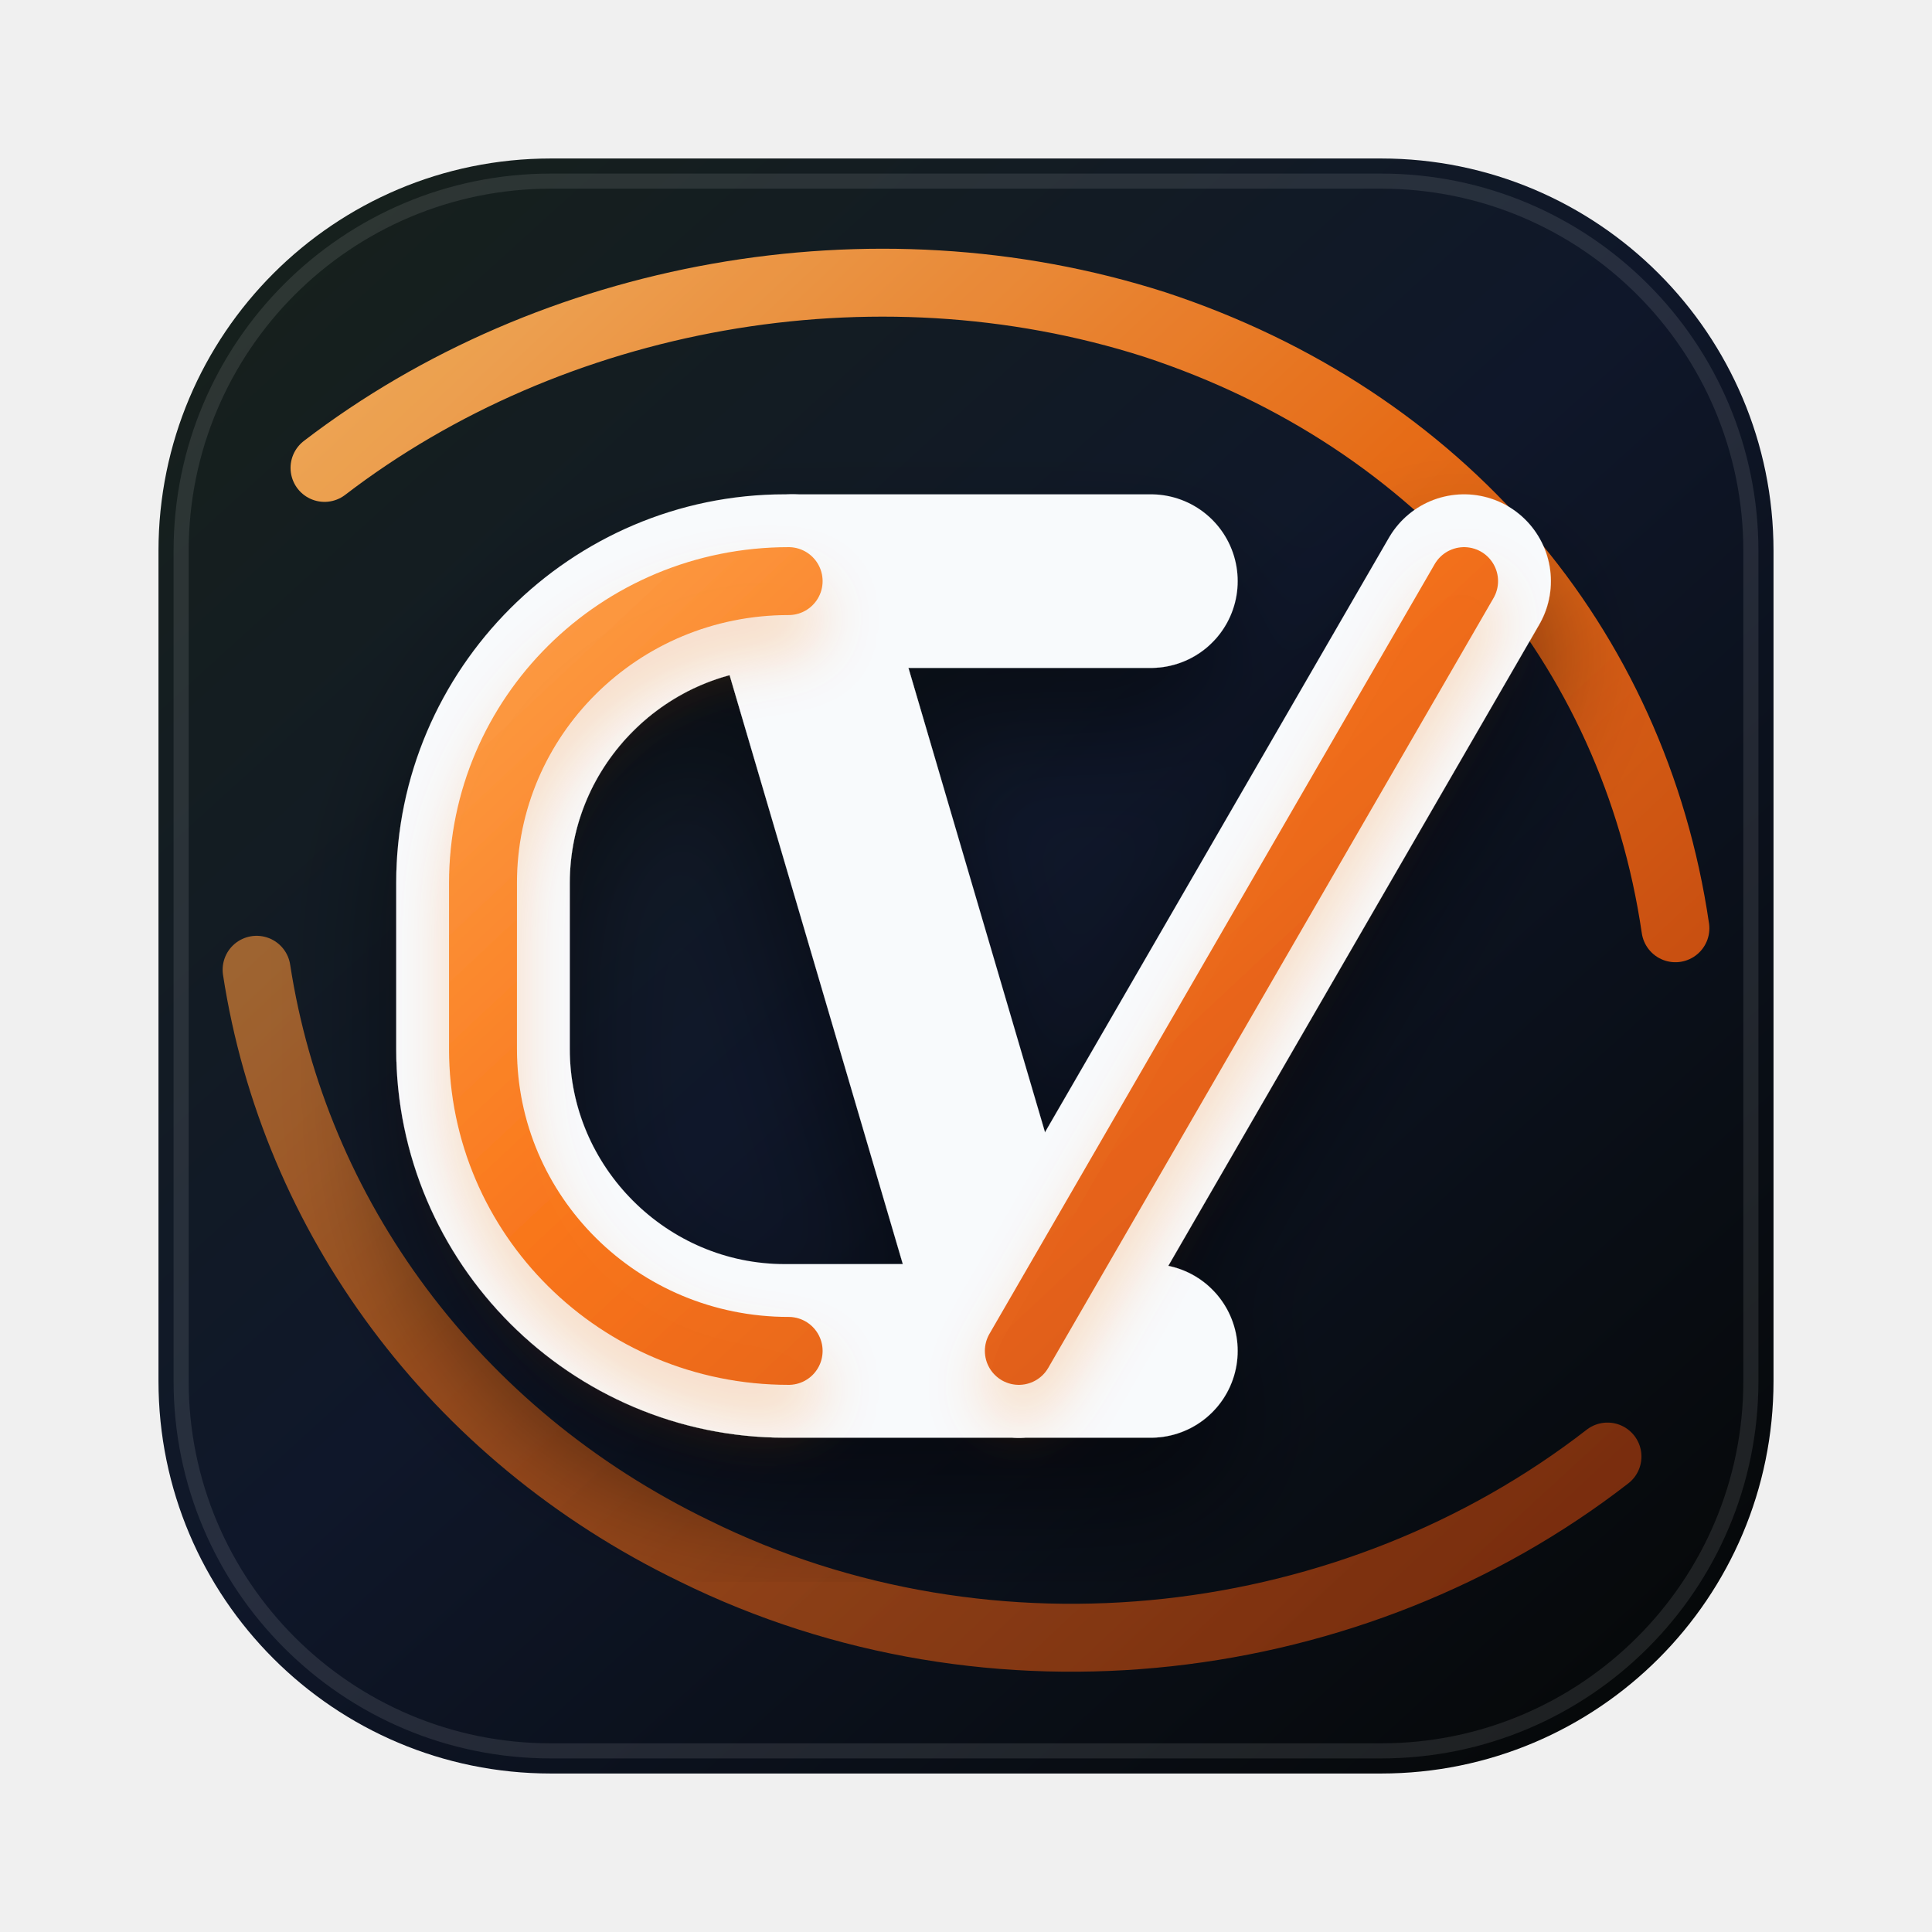
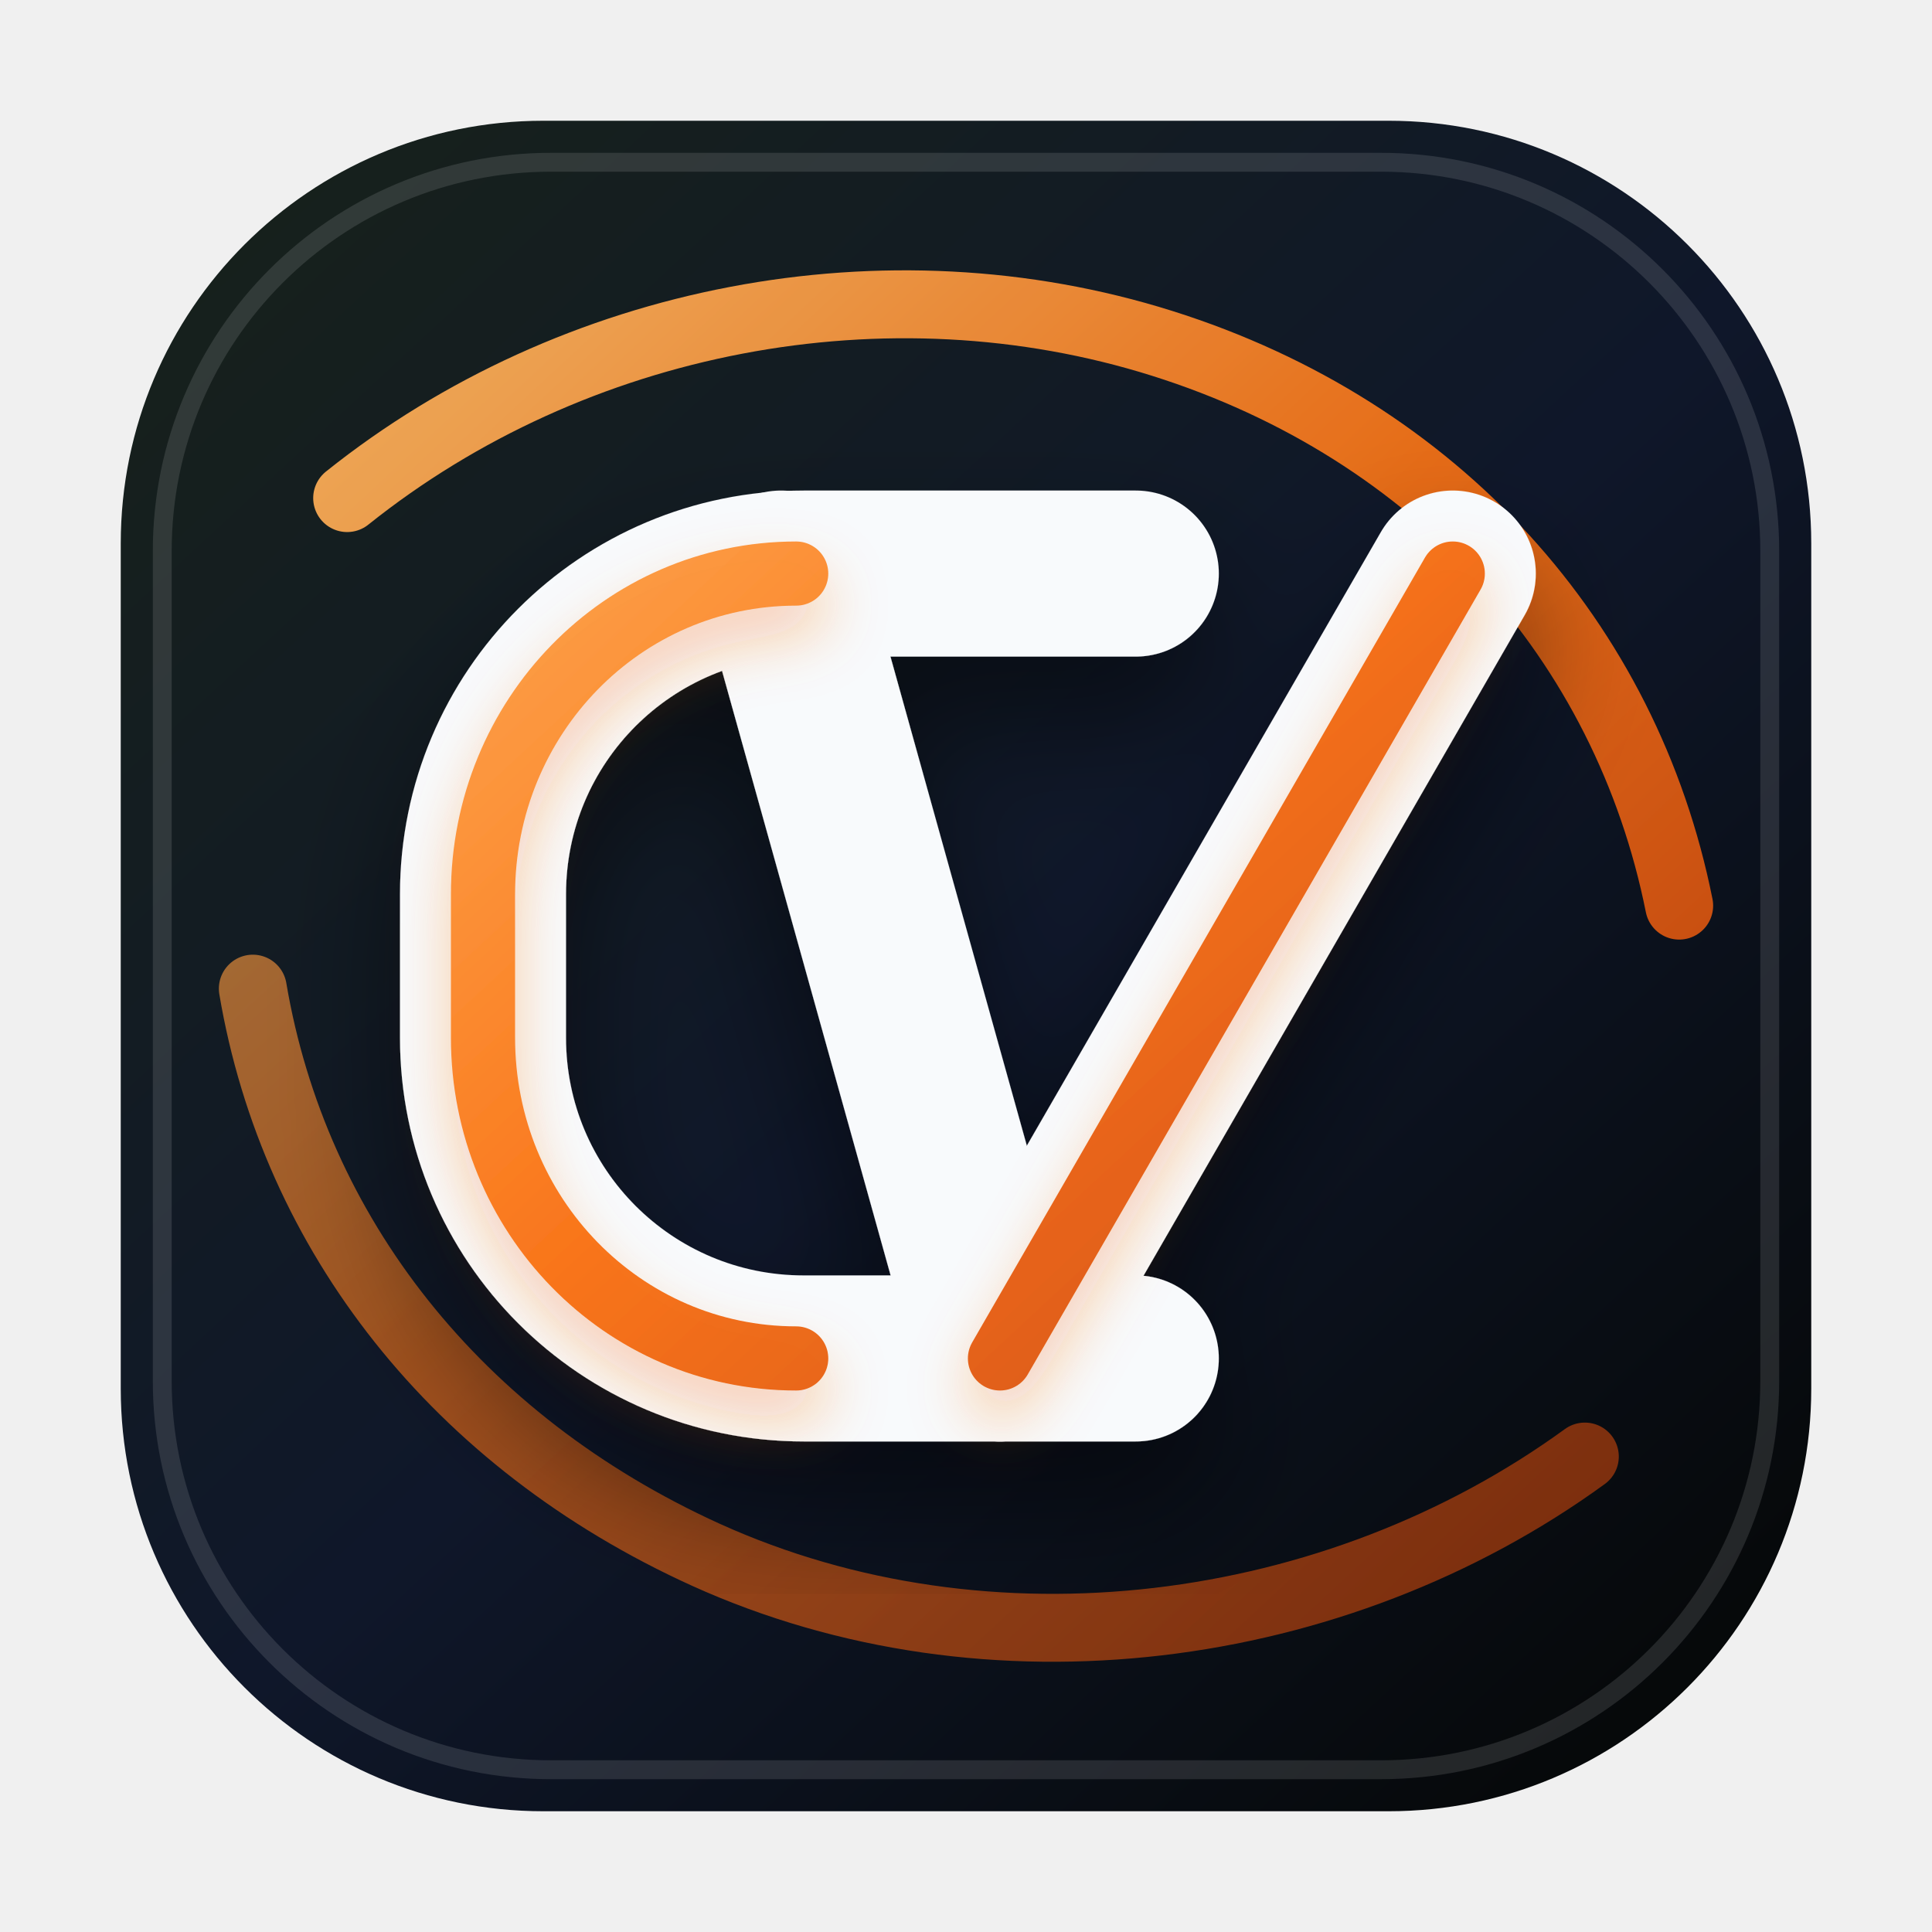
<svg xmlns="http://www.w3.org/2000/svg" viewBox="0 0 512 512" role="img" aria-label="Churvox app icon">
  <defs>
-     <linearGradient id="bg" x1="60" y1="40" x2="452" y2="472" gradientUnits="userSpaceOnUse">
+     <linearGradient id="bg" x1="54" y1="38" x2="458" y2="474" gradientUnits="userSpaceOnUse">
      <stop stop-color="#17211b" />
-       <stop offset="0.48" stop-color="#0f172a" />
+       <stop offset="0.52" stop-color="#0f172a" />
      <stop offset="1" stop-color="#050706" />
    </linearGradient>
-     <linearGradient id="orange" x1="96" y1="86" x2="416" y2="428" gradientUnits="userSpaceOnUse">
+     <linearGradient id="orange" x1="112" y1="84" x2="420" y2="416" gradientUnits="userSpaceOnUse">
      <stop stop-color="#ffb35c" />
-       <stop offset="0.45" stop-color="#f97316" />
+       <stop offset="0.46" stop-color="#f97316" />
      <stop offset="1" stop-color="#c2410c" />
    </linearGradient>
    <filter id="shadow" x="-30%" y="-30%" width="160%" height="160%">
-       <feDropShadow dx="0" dy="18" stdDeviation="15" flood-color="#000000" flood-opacity="0.46" />
+       <feDropShadow dx="0" dy="18" stdDeviation="16" flood-color="#000000" flood-opacity="0.48" />
    </filter>
-     <filter id="soft" x="-30%" y="-30%" width="160%" height="160%">
-       <feDropShadow dx="0" dy="10" stdDeviation="8" flood-color="#f97316" flood-opacity="0.24" />
+     <filter id="glow" x="-30%" y="-30%" width="160%" height="160%">
+       <feDropShadow dx="0" dy="8" stdDeviation="8" flood-color="#f97316" flood-opacity="0.34" />
    </filter>
  </defs>
-   <rect x="42" y="42" width="428" height="428" rx="104" fill="url(#bg)" />
-   <rect x="48" y="48" width="416" height="416" rx="98" fill="none" stroke="#ffffff" stroke-opacity="0.10" stroke-width="4" />
-   <path d="M86 124C146 78 231 62 306 86C382 111 433 171 444 246" fill="none" stroke="url(#orange)" stroke-width="18" stroke-linecap="round" opacity="0.92" />
-   <path d="M426 386C359 438 263 450 184 411C120 380 78 322 68 257" fill="none" stroke="url(#orange)" stroke-width="18" stroke-linecap="round" opacity="0.60" />
+   <rect x="32" y="32" width="448" height="448" rx="112" fill="url(#bg)" />
+   <rect x="43" y="43" width="426" height="426" rx="103" fill="none" stroke="#ffffff" stroke-opacity="0.12" stroke-width="5" />
+   <path d="M92 132C152 84 235 68 308 91C381 114 431 170 445 240" fill="none" stroke="url(#orange)" stroke-width="18" stroke-linecap="round" opacity="0.92" />
+   <path d="M420 386C354 434 262 446 187 412C121 382 78 327 67 262" fill="none" stroke="url(#orange)" stroke-width="18" stroke-linecap="round" opacity="0.62" />
  <g filter="url(#shadow)">
-     <path d="M305 154H208C164 154 128 190 128 234V278C128 322 164 358 208 358H305" fill="none" stroke="#f8fafc" stroke-width="46" stroke-linecap="round" stroke-linejoin="round" />
-     <path d="M210 154L270 358" fill="none" stroke="#f8fafc" stroke-width="46" stroke-linecap="round" />
-     <path d="M270 358L388 154" fill="none" stroke="#f8fafc" stroke-width="46" stroke-linecap="round" stroke-linejoin="round" />
+     <path d="M301 152H213C166 152 128 190 128 237V275C128 322 166 360 213 360H301" fill="none" stroke="#f8fafc" stroke-width="44" stroke-linecap="round" stroke-linejoin="round" />
+     <path d="M207 152L265 360" fill="none" stroke="#f8fafc" stroke-width="44" stroke-linecap="round" />
+     <path d="M265 360L385 152" fill="none" stroke="#f8fafc" stroke-width="44" stroke-linecap="round" stroke-linejoin="round" />
  </g>
-   <g filter="url(#soft)">
-     <path d="M209 154C164 154 128 190 128 234V278C128 322 164 358 209 358" fill="none" stroke="url(#orange)" stroke-width="18" stroke-linecap="round" opacity="0.98" />
-     <path d="M270 358L388 154" fill="none" stroke="url(#orange)" stroke-width="18" stroke-linecap="round" opacity="0.98" />
+   <g filter="url(#glow)">
+     <path d="M211 152C165 152 128 190 128 237V275C128 322 165 360 211 360" fill="none" stroke="url(#orange)" stroke-width="17" stroke-linecap="round" opacity="0.98" />
+     <path d="M265 360L385 152" fill="none" stroke="url(#orange)" stroke-width="17" stroke-linecap="round" opacity="0.98" />
  </g>
</svg>
